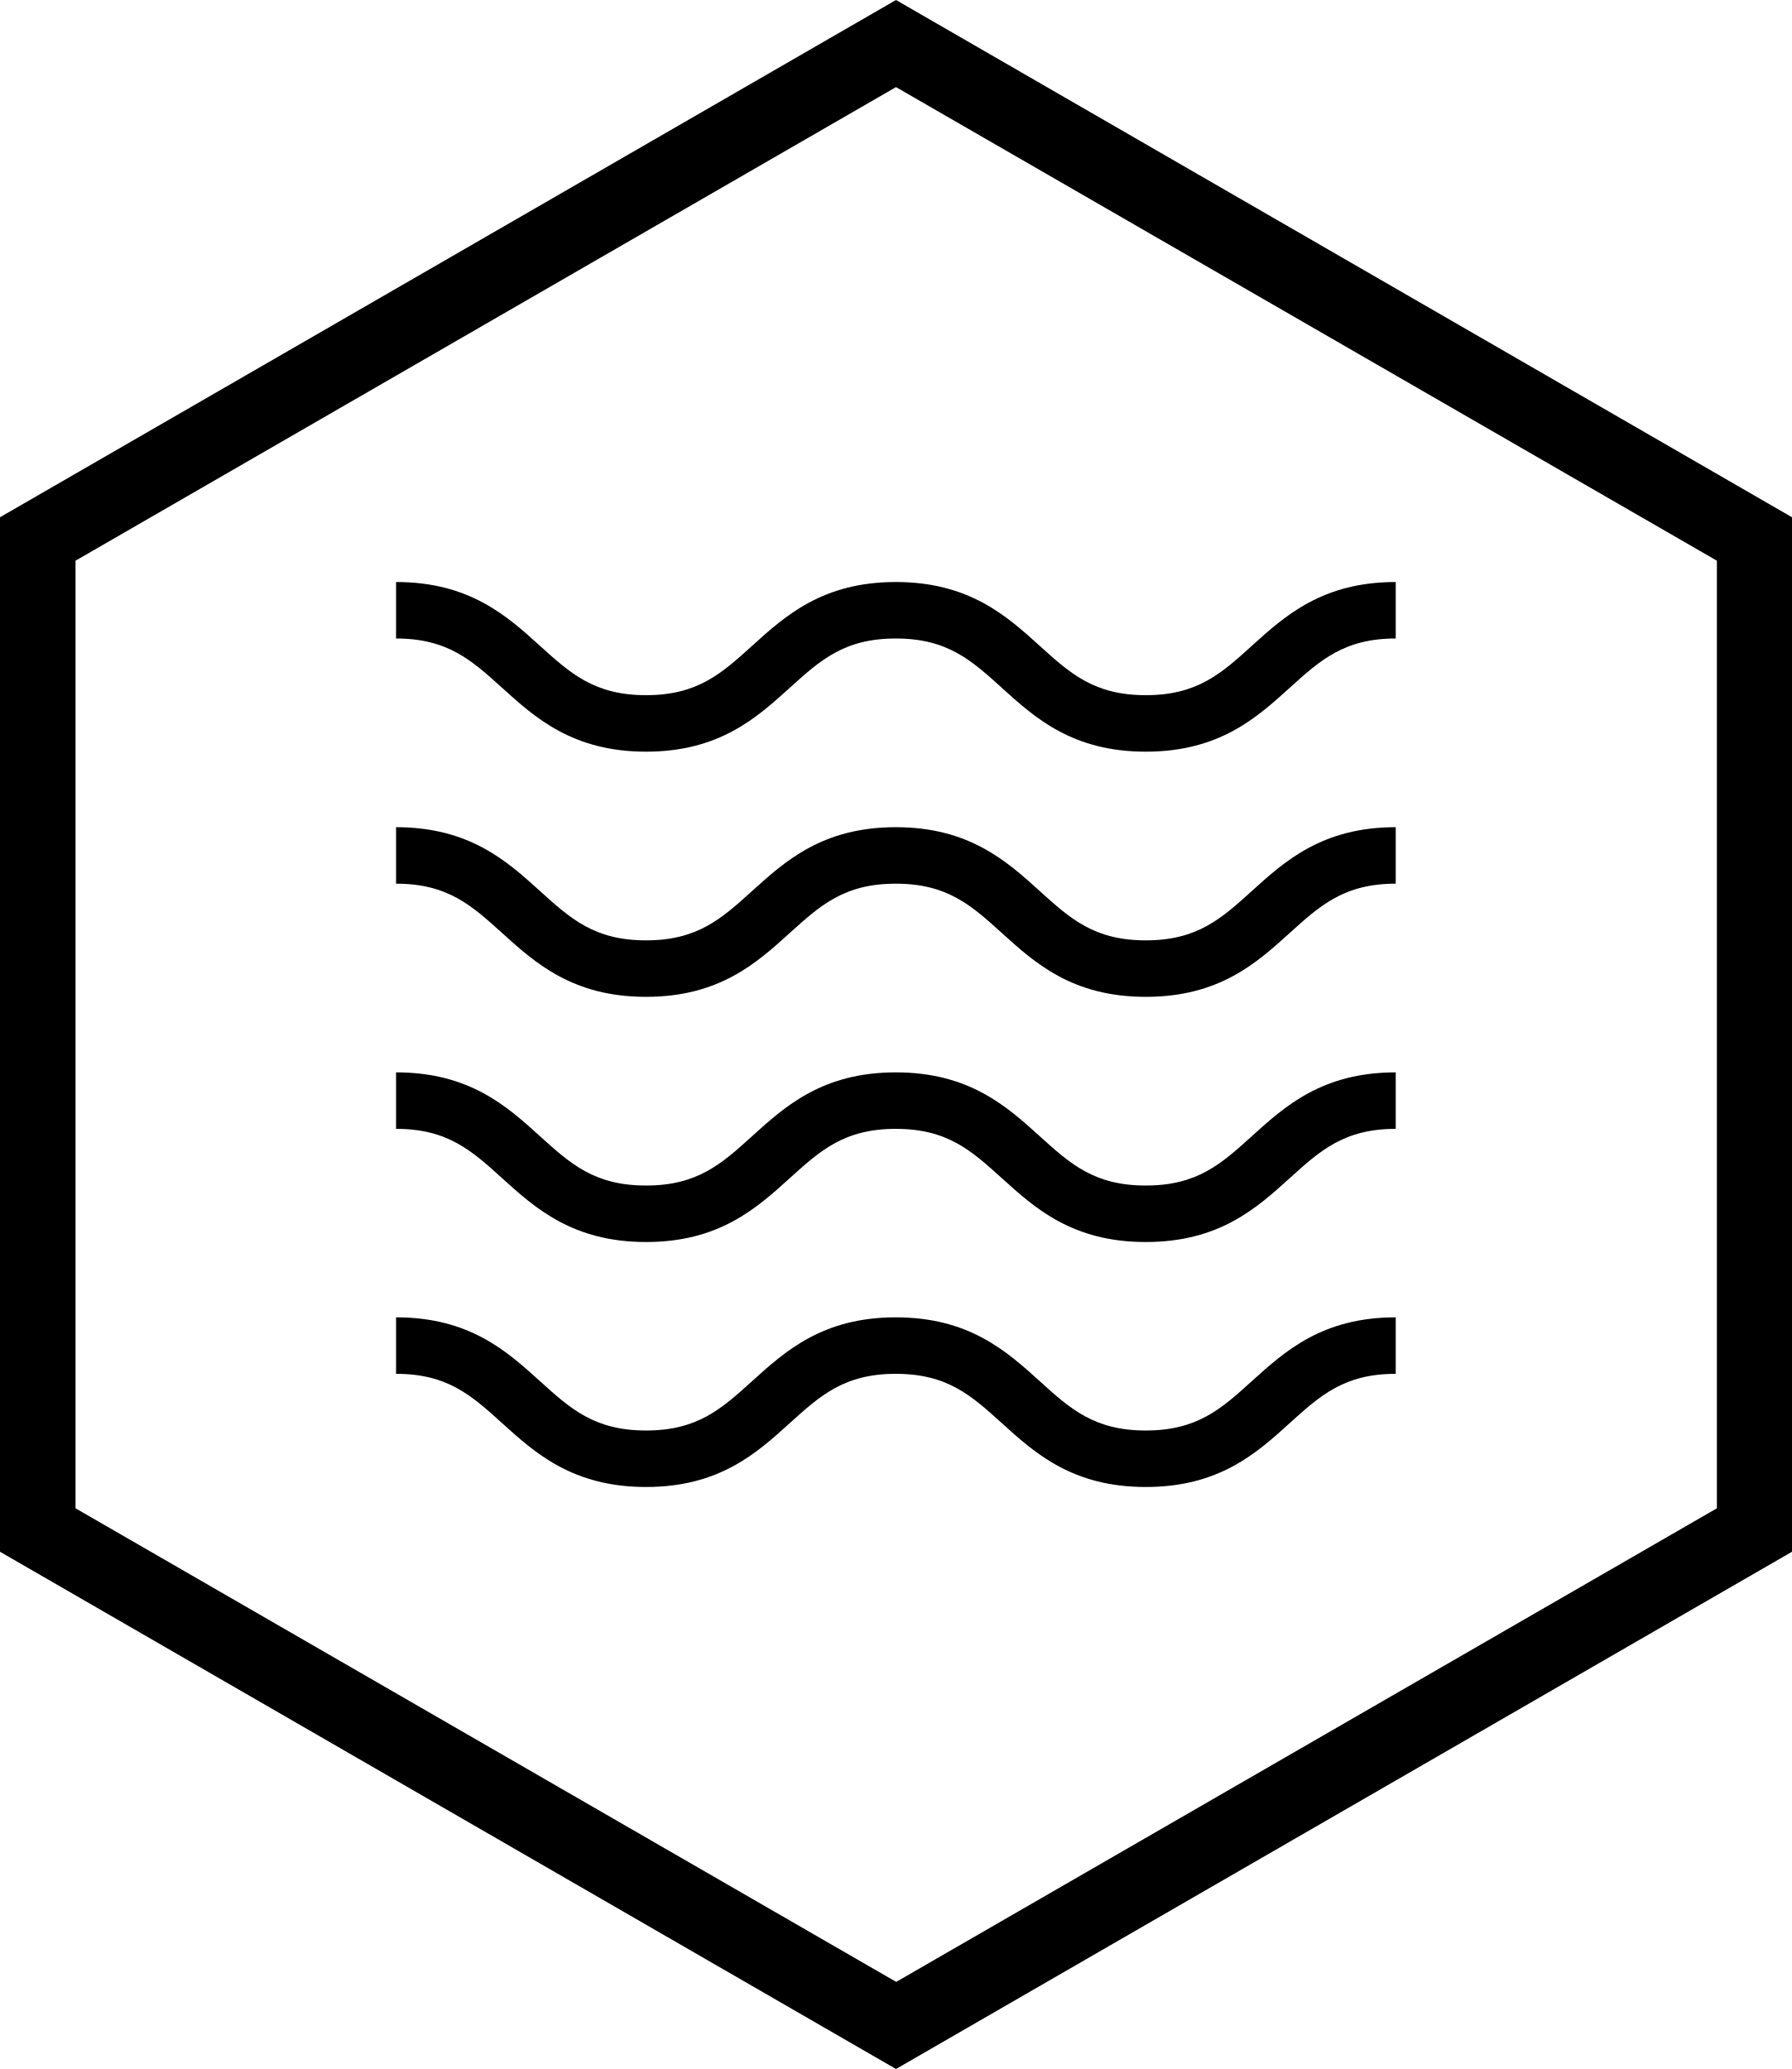
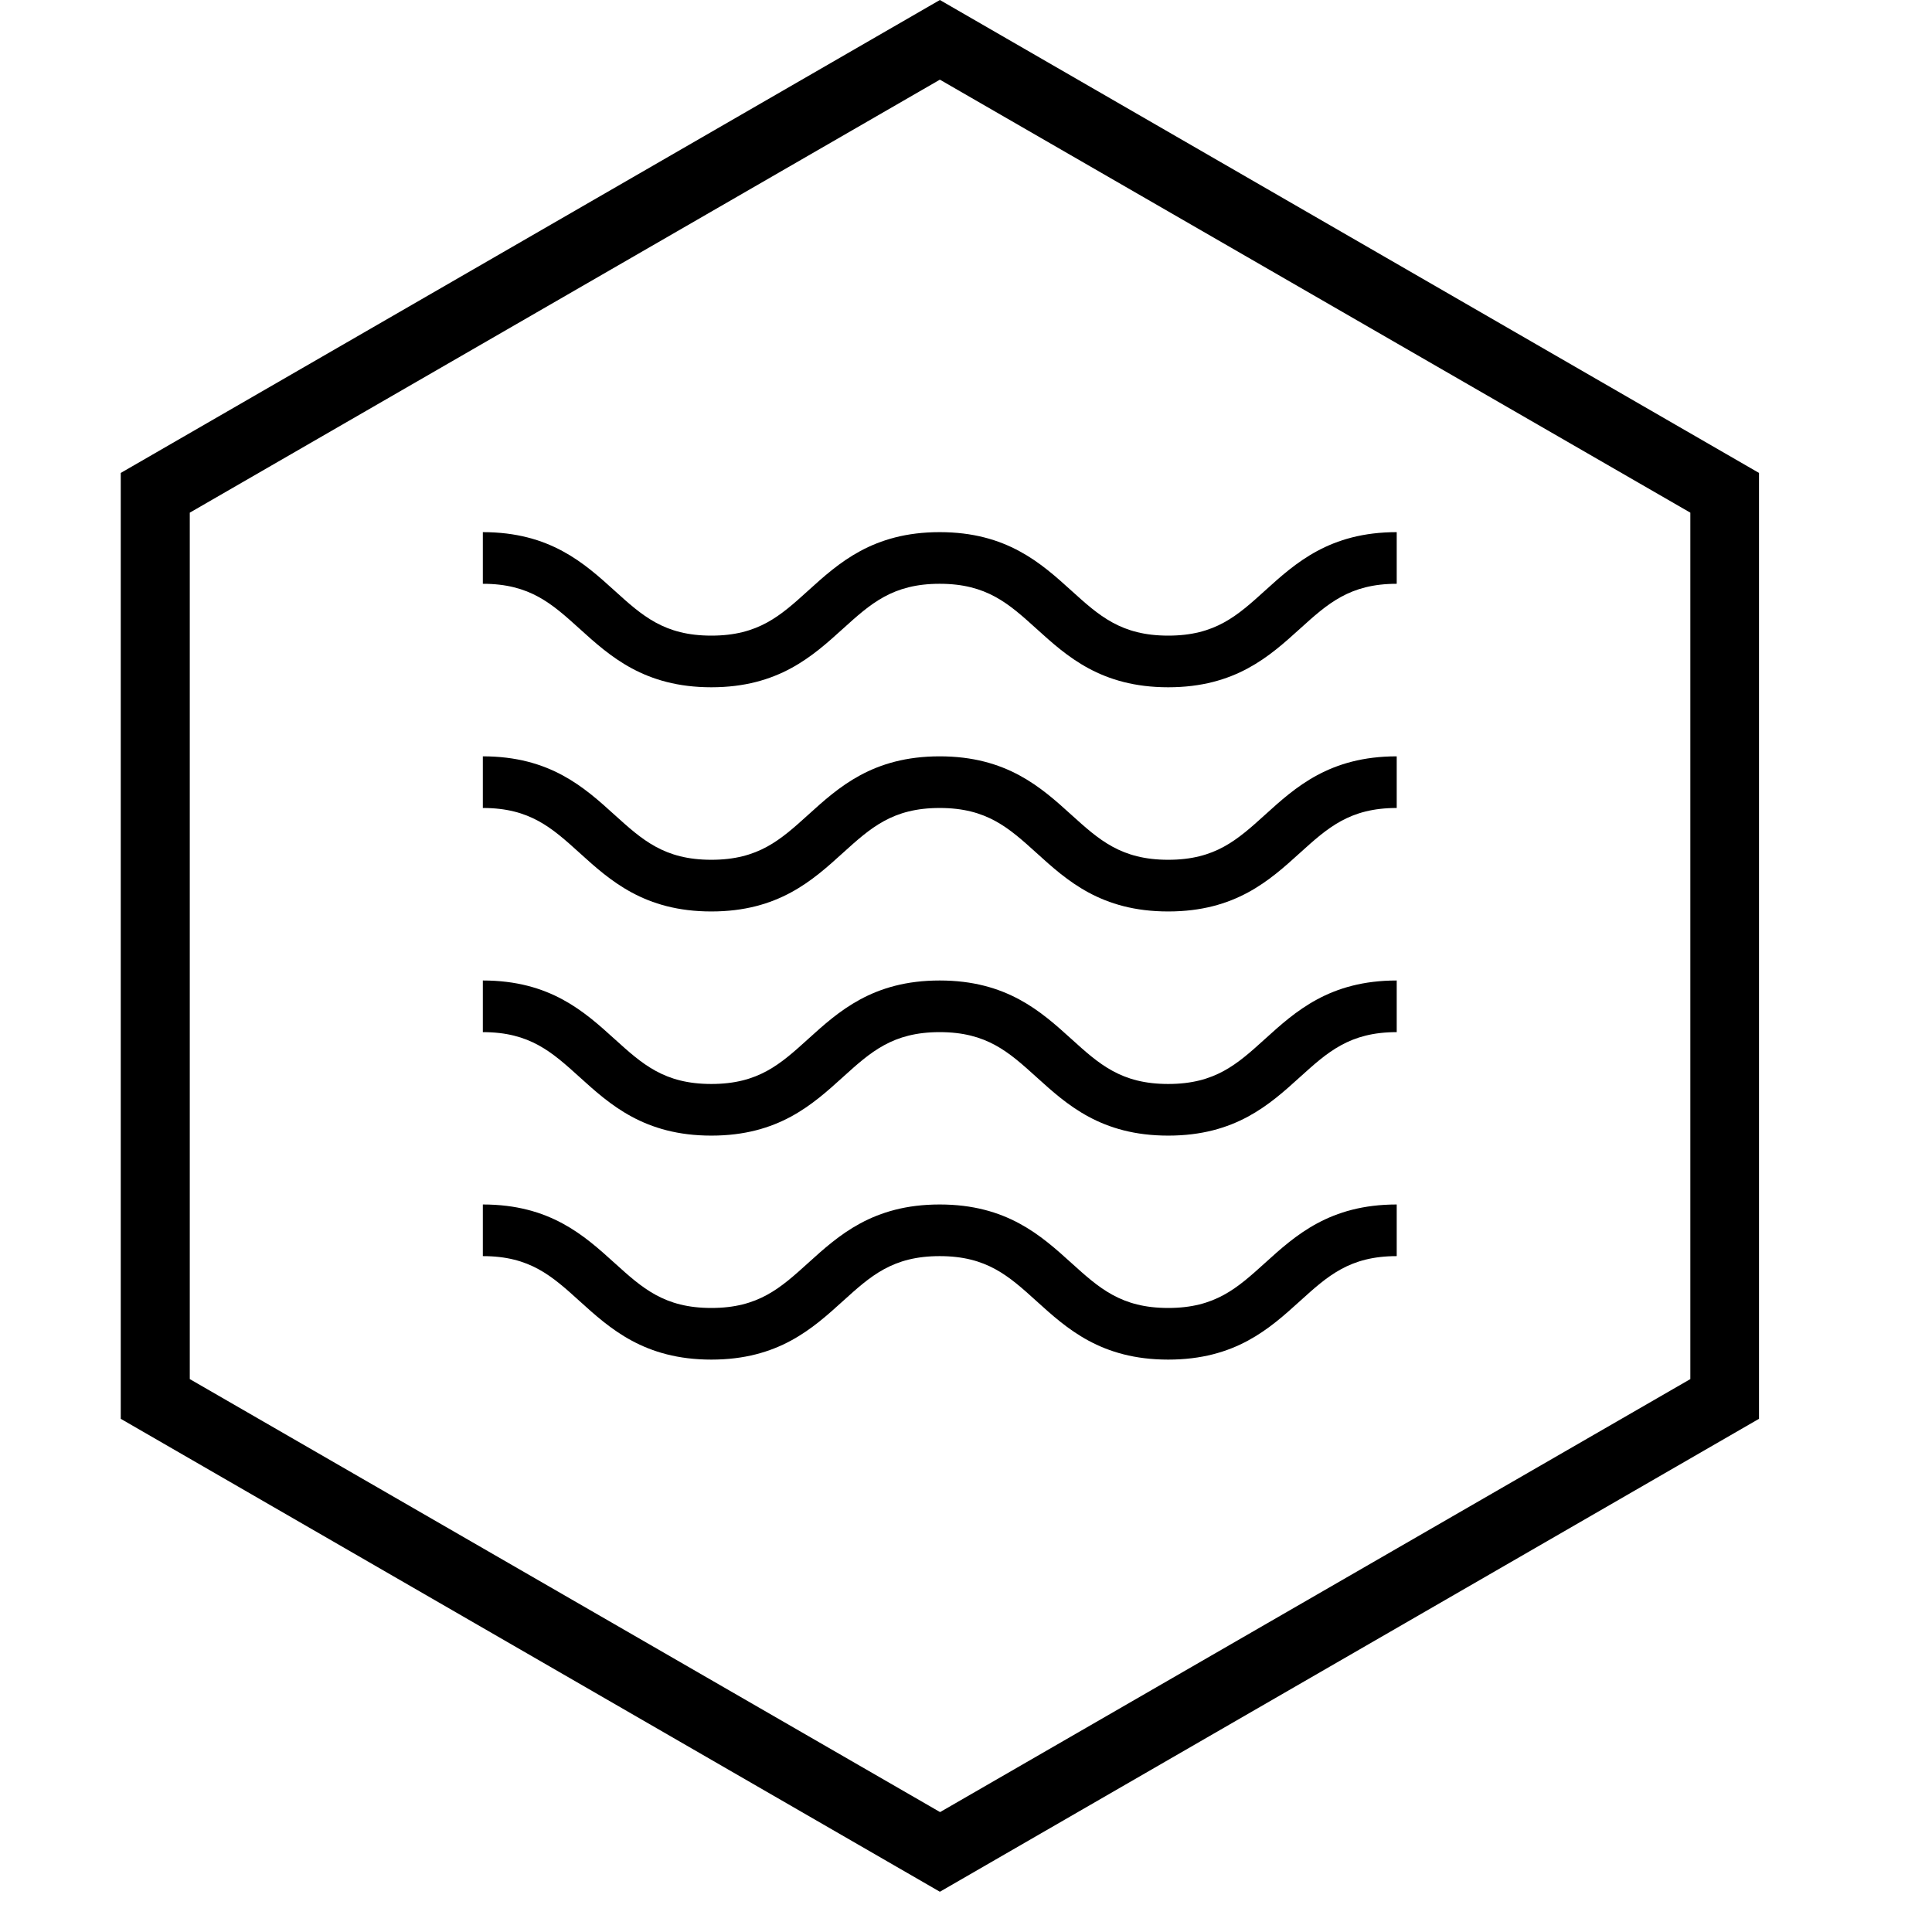
- <svg xmlns="http://www.w3.org/2000/svg" id="Layer_2" data-name="Layer 2" viewBox="0 0 86.6 100">
-   <defs>
-     <style>
-       .cls-1 {
-         stroke-width: 0px;
-       }
-     </style>
-   </defs>
-   <g id="Cosmos_Suite" data-name="Cosmos Suite">
-     <g id="Hydro_Icon_Black">
-       <path class="cls-1" d="M43.3,100L0,75V25L43.3,0l43.3,25v50l-43.3,25ZM3.65,72.9l39.66,22.89,39.66-22.89V27.1L43.3,4.21,3.65,27.1v45.79Z" />
-       <g>
-         <path class="cls-1" d="M55.37,48.18c-3.55,0-5.36-1.64-6.96-3.09-1.47-1.33-2.63-2.38-5.12-2.38s-3.65,1.05-5.12,2.38c-1.6,1.45-3.41,3.09-6.95,3.09s-5.36-1.64-6.96-3.09c-1.47-1.33-2.63-2.38-5.12-2.38v-2.73c3.55,0,5.36,1.64,6.96,3.09,1.47,1.33,2.63,2.38,5.12,2.38s3.65-1.05,5.12-2.38c1.6-1.45,3.41-3.09,6.95-3.09s5.36,1.64,6.96,3.09c1.47,1.33,2.63,2.38,5.12,2.38s3.65-1.05,5.12-2.38c1.6-1.45,3.41-3.09,6.96-3.09v2.73c-2.49,0-3.65,1.05-5.12,2.38-1.6,1.45-3.41,3.09-6.96,3.09Z" />
-         <path class="cls-1" d="M55.37,36.33c-3.55,0-5.36-1.64-6.96-3.09-1.47-1.33-2.63-2.38-5.12-2.38s-3.65,1.05-5.12,2.38c-1.6,1.45-3.41,3.09-6.95,3.09s-5.36-1.64-6.96-3.09c-1.47-1.33-2.63-2.38-5.12-2.38v-2.73c3.55,0,5.36,1.64,6.96,3.09,1.47,1.33,2.63,2.38,5.12,2.38s3.65-1.05,5.12-2.38c1.6-1.45,3.41-3.09,6.95-3.09s5.36,1.64,6.96,3.09c1.47,1.33,2.63,2.38,5.12,2.38s3.65-1.05,5.12-2.38c1.6-1.45,3.41-3.09,6.96-3.09v2.73c-2.49,0-3.65,1.05-5.12,2.38-1.6,1.45-3.41,3.09-6.96,3.09Z" />
-         <path class="cls-1" d="M55.37,71.87c-3.55,0-5.36-1.64-6.96-3.09-1.47-1.33-2.63-2.38-5.12-2.38s-3.65,1.05-5.12,2.38c-1.6,1.45-3.41,3.09-6.95,3.09s-5.36-1.64-6.96-3.09c-1.47-1.33-2.63-2.38-5.12-2.38v-2.73c3.55,0,5.36,1.64,6.96,3.09,1.47,1.33,2.63,2.38,5.12,2.38s3.65-1.05,5.12-2.38c1.6-1.45,3.41-3.09,6.95-3.09s5.36,1.64,6.96,3.09c1.47,1.33,2.63,2.38,5.12,2.38s3.65-1.05,5.12-2.38c1.6-1.45,3.41-3.09,6.96-3.09v2.73c-2.49,0-3.65,1.05-5.12,2.38-1.6,1.45-3.41,3.09-6.96,3.09Z" />
-         <path class="cls-1" d="M55.37,60.03c-3.55,0-5.36-1.64-6.96-3.09-1.47-1.33-2.63-2.38-5.12-2.38s-3.65,1.05-5.12,2.38c-1.6,1.45-3.41,3.09-6.95,3.09s-5.36-1.64-6.96-3.09c-1.47-1.33-2.63-2.38-5.12-2.38v-2.73c3.55,0,5.36,1.64,6.96,3.09,1.47,1.33,2.63,2.38,5.12,2.38s3.65-1.05,5.12-2.38c1.6-1.45,3.41-3.09,6.95-3.09s5.36,1.64,6.96,3.09c1.47,1.33,2.63,2.38,5.12,2.38s3.65-1.05,5.12-2.38c1.6-1.45,3.41-3.09,6.96-3.09v2.73c-2.49,0-3.65,1.05-5.12,2.38-1.6,1.45-3.41,3.09-6.96,3.09Z" />
-       </g>
-     </g>
-   </g>
+ <svg xmlns="http://www.w3.org/2000/svg" width="48" height="48" viewBox="0 0 48 48" fill="none">
+   <path d="M23.351 47L3 35.25V11.75L23.351 0L43.702 11.75V35.25L23.351 47ZM4.715 34.263L23.356 45.021L41.996 34.263V12.737L23.351 1.979L4.715 12.737V34.263Z" fill="black" />
+   <path d="M29.024 22.645C27.355 22.645 26.505 21.874 25.753 21.192C25.062 20.567 24.517 20.074 23.346 20.074C22.176 20.074 21.631 20.567 20.94 21.192C20.188 21.874 19.337 22.645 17.673 22.645C16.009 22.645 15.154 21.874 14.402 21.192C13.711 20.567 13.166 20.074 11.996 20.074V18.791C13.664 18.791 14.515 19.561 15.267 20.243C15.958 20.868 16.503 21.361 17.673 21.361C18.844 21.361 19.389 20.868 20.08 20.243C20.832 19.561 21.683 18.791 23.346 18.791C25.01 18.791 25.865 19.561 26.617 20.243C27.308 20.868 27.854 21.361 29.024 21.361C30.194 21.361 30.739 20.868 31.43 20.243C32.182 19.561 33.033 18.791 34.701 18.791V20.074C33.531 20.074 32.986 20.567 32.295 21.192C31.543 21.874 30.692 22.645 29.024 22.645Z" fill="black" />
+   <path d="M29.024 17.075C27.355 17.075 26.505 16.304 25.753 15.623C25.062 14.998 24.517 14.504 23.346 14.504C22.176 14.504 21.631 14.998 20.94 15.623C20.188 16.304 19.337 17.075 17.673 17.075C16.009 17.075 15.154 16.304 14.402 15.623C13.711 14.998 13.166 14.504 11.996 14.504V13.221C13.664 13.221 14.515 13.992 15.267 14.673C15.958 15.299 16.503 15.792 17.673 15.792C18.844 15.792 19.389 15.299 20.08 14.673C20.832 13.992 21.683 13.221 23.346 13.221C25.01 13.221 25.865 13.992 26.617 14.673C27.308 15.299 27.854 15.792 29.024 15.792C30.194 15.792 30.739 15.299 31.43 14.673C32.182 13.992 33.033 13.221 34.701 13.221V14.504C33.531 14.504 32.986 14.998 32.295 15.623C31.543 16.304 30.692 17.075 29.024 17.075Z" fill="black" />
+   <path d="M29.024 33.779C27.355 33.779 26.505 33.008 25.753 32.327C25.062 31.701 24.517 31.208 23.346 31.208C22.176 31.208 21.631 31.701 20.94 32.327C20.188 33.008 19.337 33.779 17.673 33.779C16.009 33.779 15.154 33.008 14.402 32.327C13.711 31.701 13.166 31.208 11.996 31.208V29.925C13.664 29.925 14.515 30.696 15.267 31.377C15.958 32.002 16.503 32.496 17.673 32.496C18.844 32.496 19.389 32.002 20.08 31.377C20.832 30.696 21.683 29.925 23.346 29.925C25.01 29.925 25.865 30.696 26.617 31.377C27.308 32.002 27.854 32.496 29.024 32.496C30.194 32.496 30.739 32.002 31.43 31.377C32.182 30.696 33.033 29.925 34.701 29.925V31.208C33.531 31.208 32.986 31.701 32.295 32.327C31.543 33.008 30.692 33.779 29.024 33.779Z" fill="black" />
+   <path d="M29.024 28.214C27.355 28.214 26.505 27.443 25.753 26.762C25.062 26.137 24.517 25.643 23.346 25.643C22.176 25.643 21.631 26.137 20.94 26.762C20.188 27.443 19.337 28.214 17.673 28.214C16.009 28.214 15.154 27.443 14.402 26.762C13.711 26.137 13.166 25.643 11.996 25.643V24.36C13.664 24.36 14.515 25.131 15.267 25.812C15.958 26.438 16.503 26.931 17.673 26.931C18.844 26.931 19.389 26.438 20.08 25.812C20.832 25.131 21.683 24.36 23.346 24.36C25.01 24.36 25.865 25.131 26.617 25.812C27.308 26.438 27.854 26.931 29.024 26.931C30.194 26.931 30.739 26.438 31.43 25.812C32.182 25.131 33.033 24.36 34.701 24.36V25.643C33.531 25.643 32.986 26.137 32.295 26.762C31.543 27.443 30.692 28.214 29.024 28.214Z" fill="black" />
</svg>
